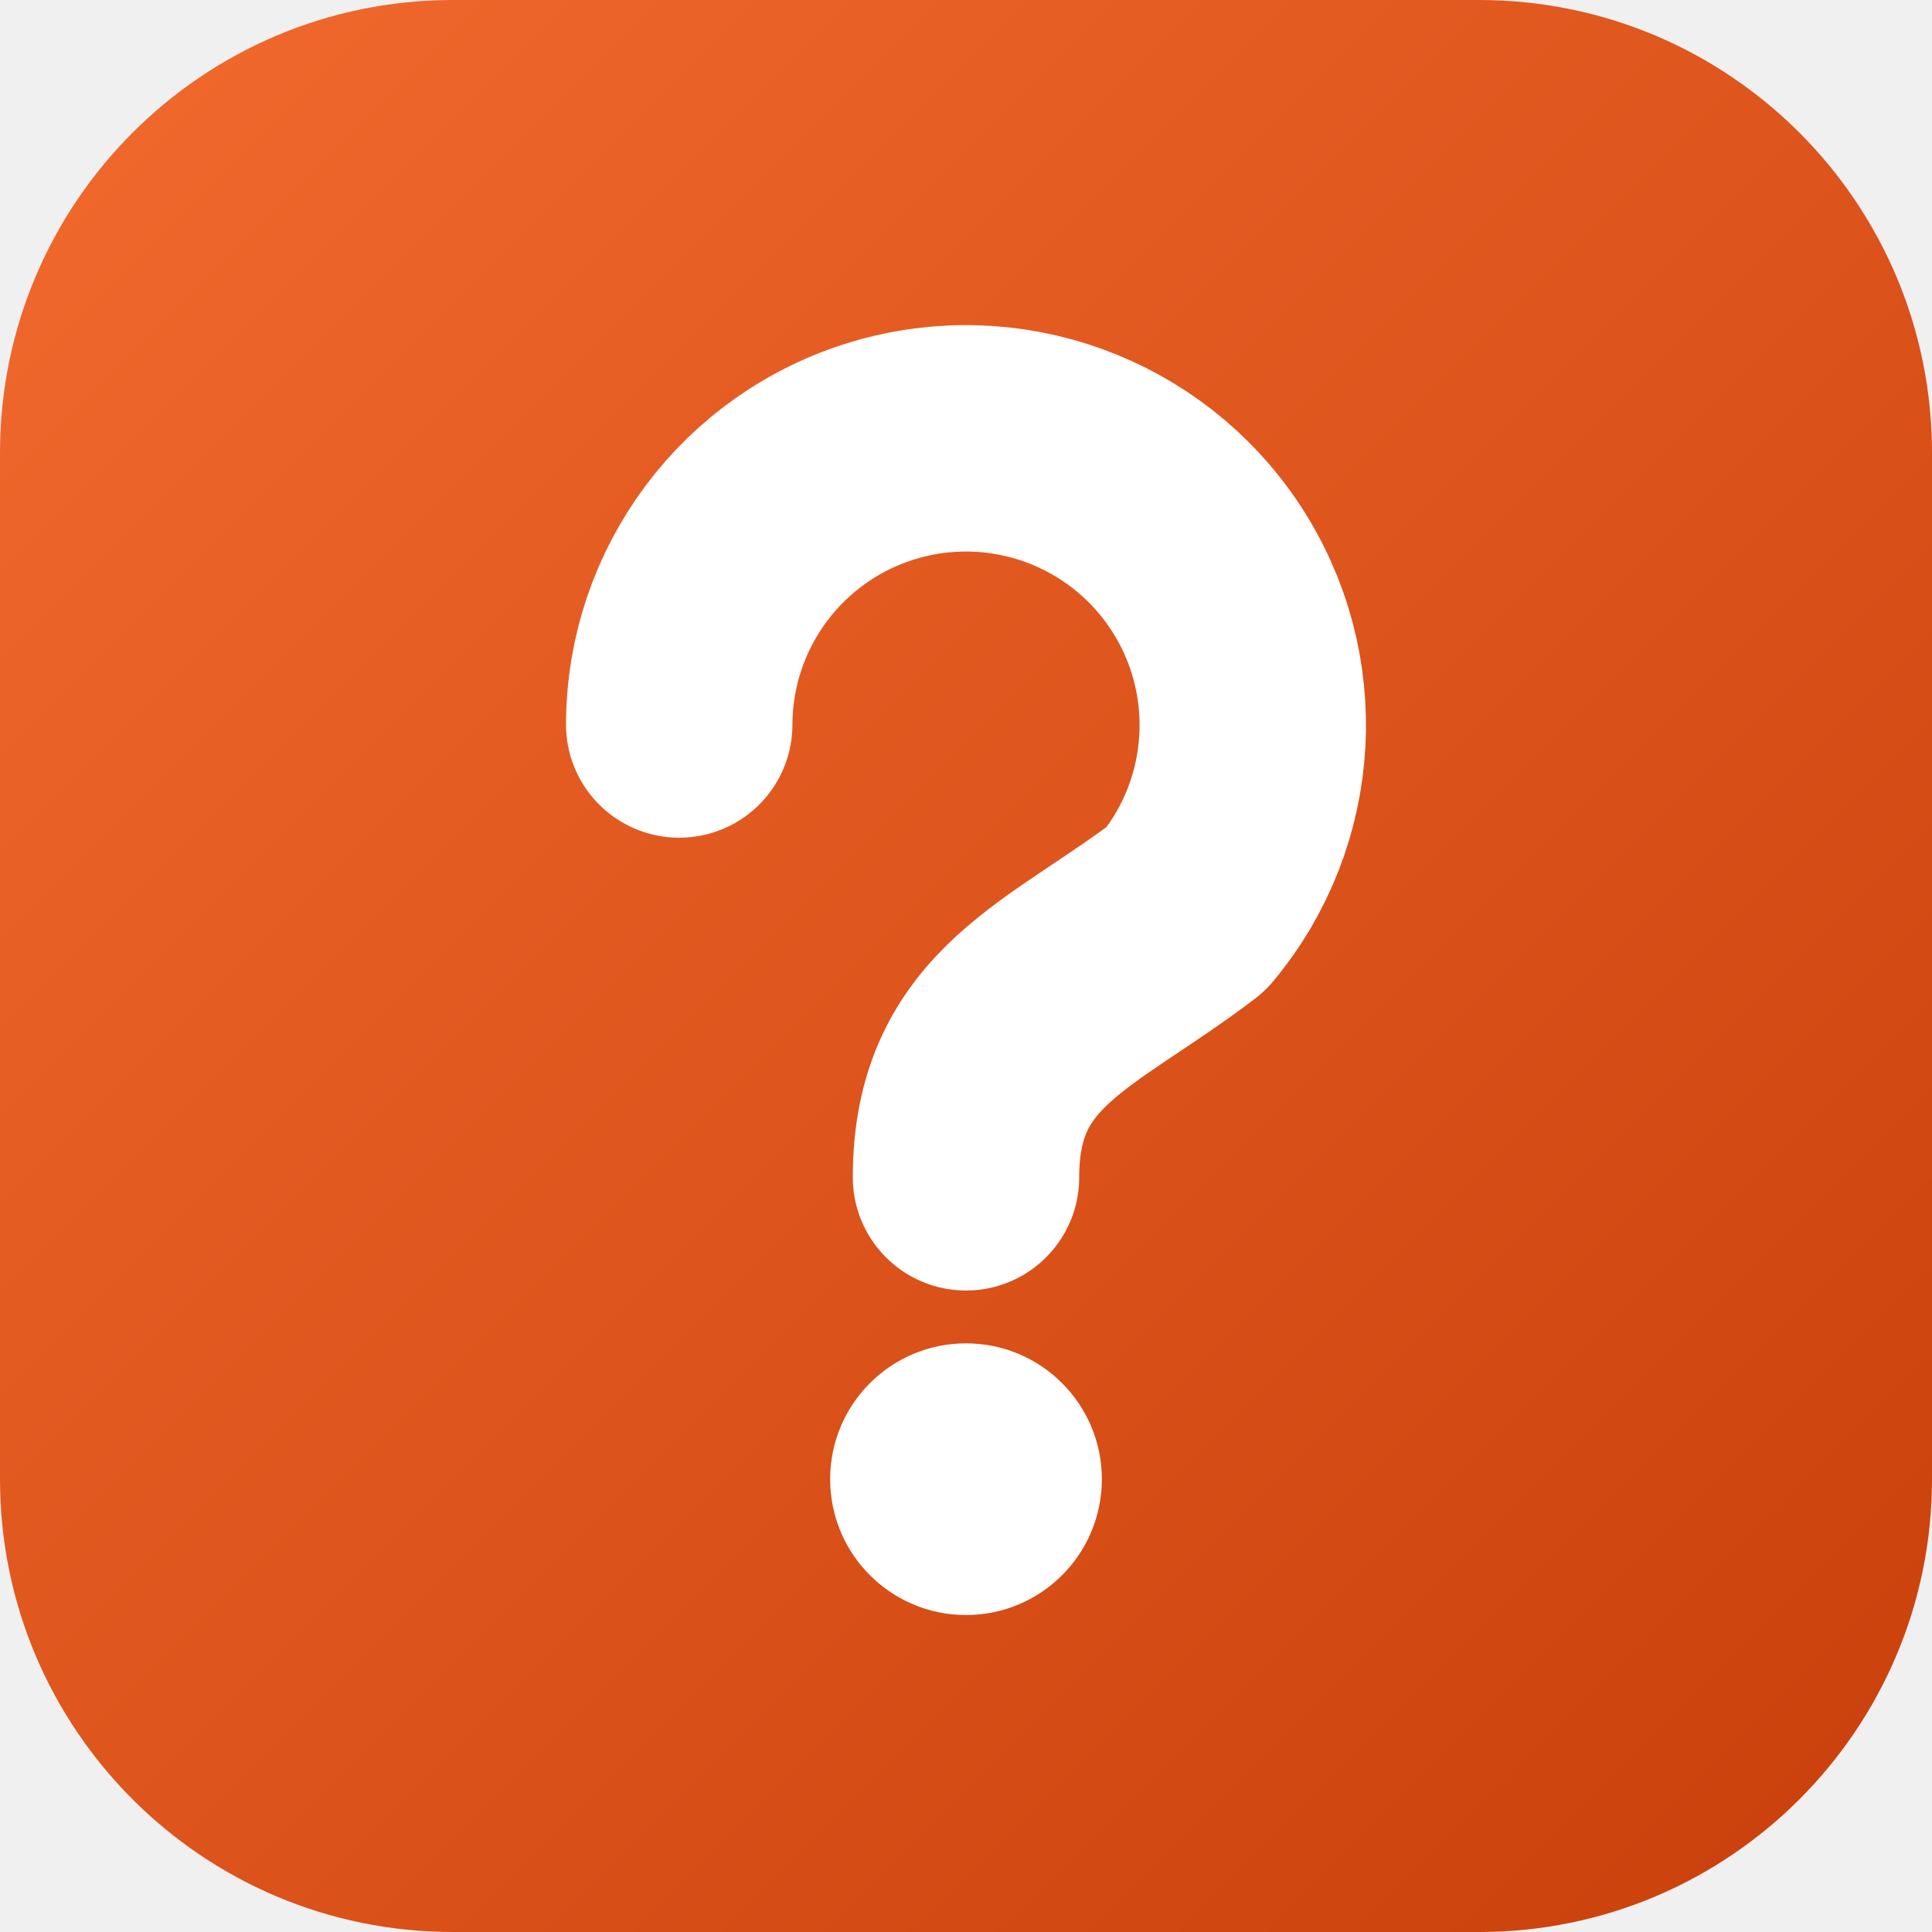
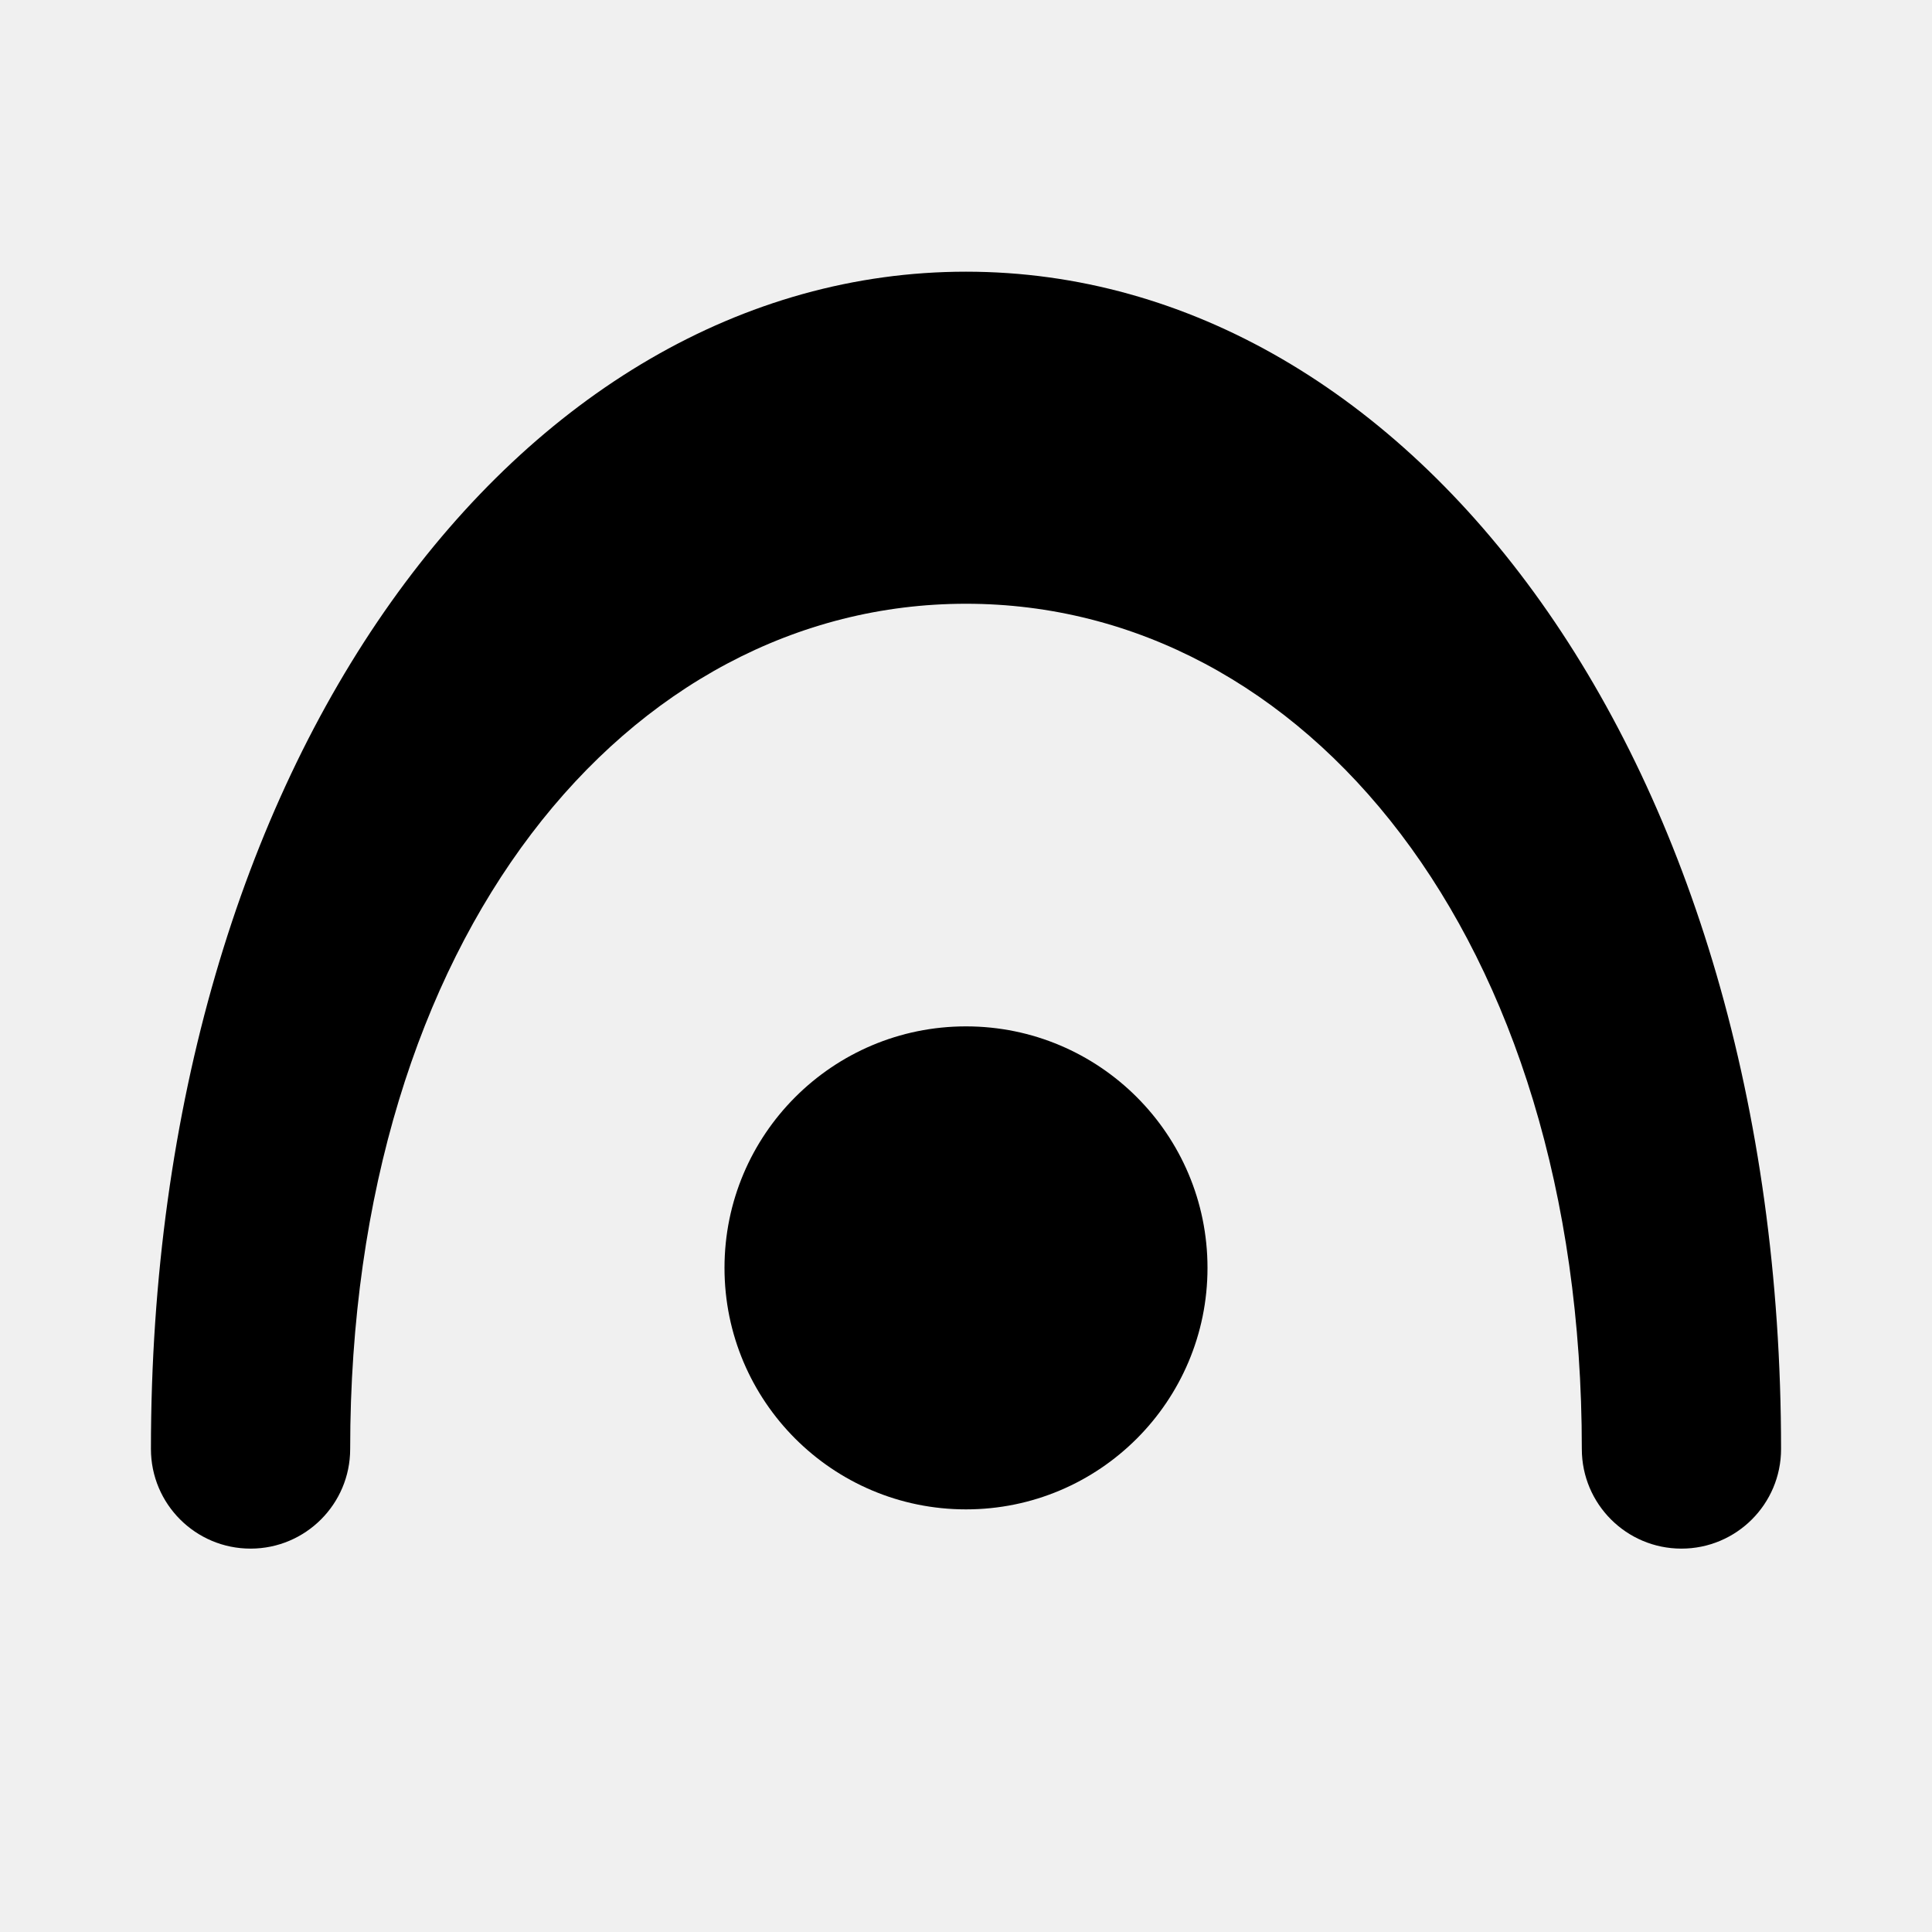
- <svg xmlns="http://www.w3.org/2000/svg" viewBox="0 0 128 128">
-   <defs>
-     <linearGradient id="bg" x1="0" y1="0" x2="1" y2="1">
-       <stop offset="0" stop-color="#f26a2e" />
-       <stop offset="1" stop-color="#c93f0b" />
-     </linearGradient>
-   </defs>
-   <rect width="128" height="128" rx="30" fill="url(#bg)" />
-   <path d="M45 48 A19 19 0 1 1 78.6 60.2 C71 66 64 68 64 78" fill="none" stroke="#fff" stroke-width="15" stroke-linecap="round" stroke-linejoin="round" />
-   <circle cx="64" cy="98" r="9" fill="#fff" />
+ <svg xmlns="http://www.w3.org/2000/svg" viewBox="0 0 32 32">
+   <path fill="currentColor" d="M2.5 24C2.5 12.6 8.6 4.5 16 4.5S29.5 12.6 29.5 24a1.65 1.65 0 0 1-3.3 0C26.2 15.5 21.6 10 16 10S5.8 15.5 5.8 24a1.65 1.65 0 0 1-3.3 0Z" />
+   <circle cx="16" cy="21" r="4" fill="currentColor" />
</svg>
